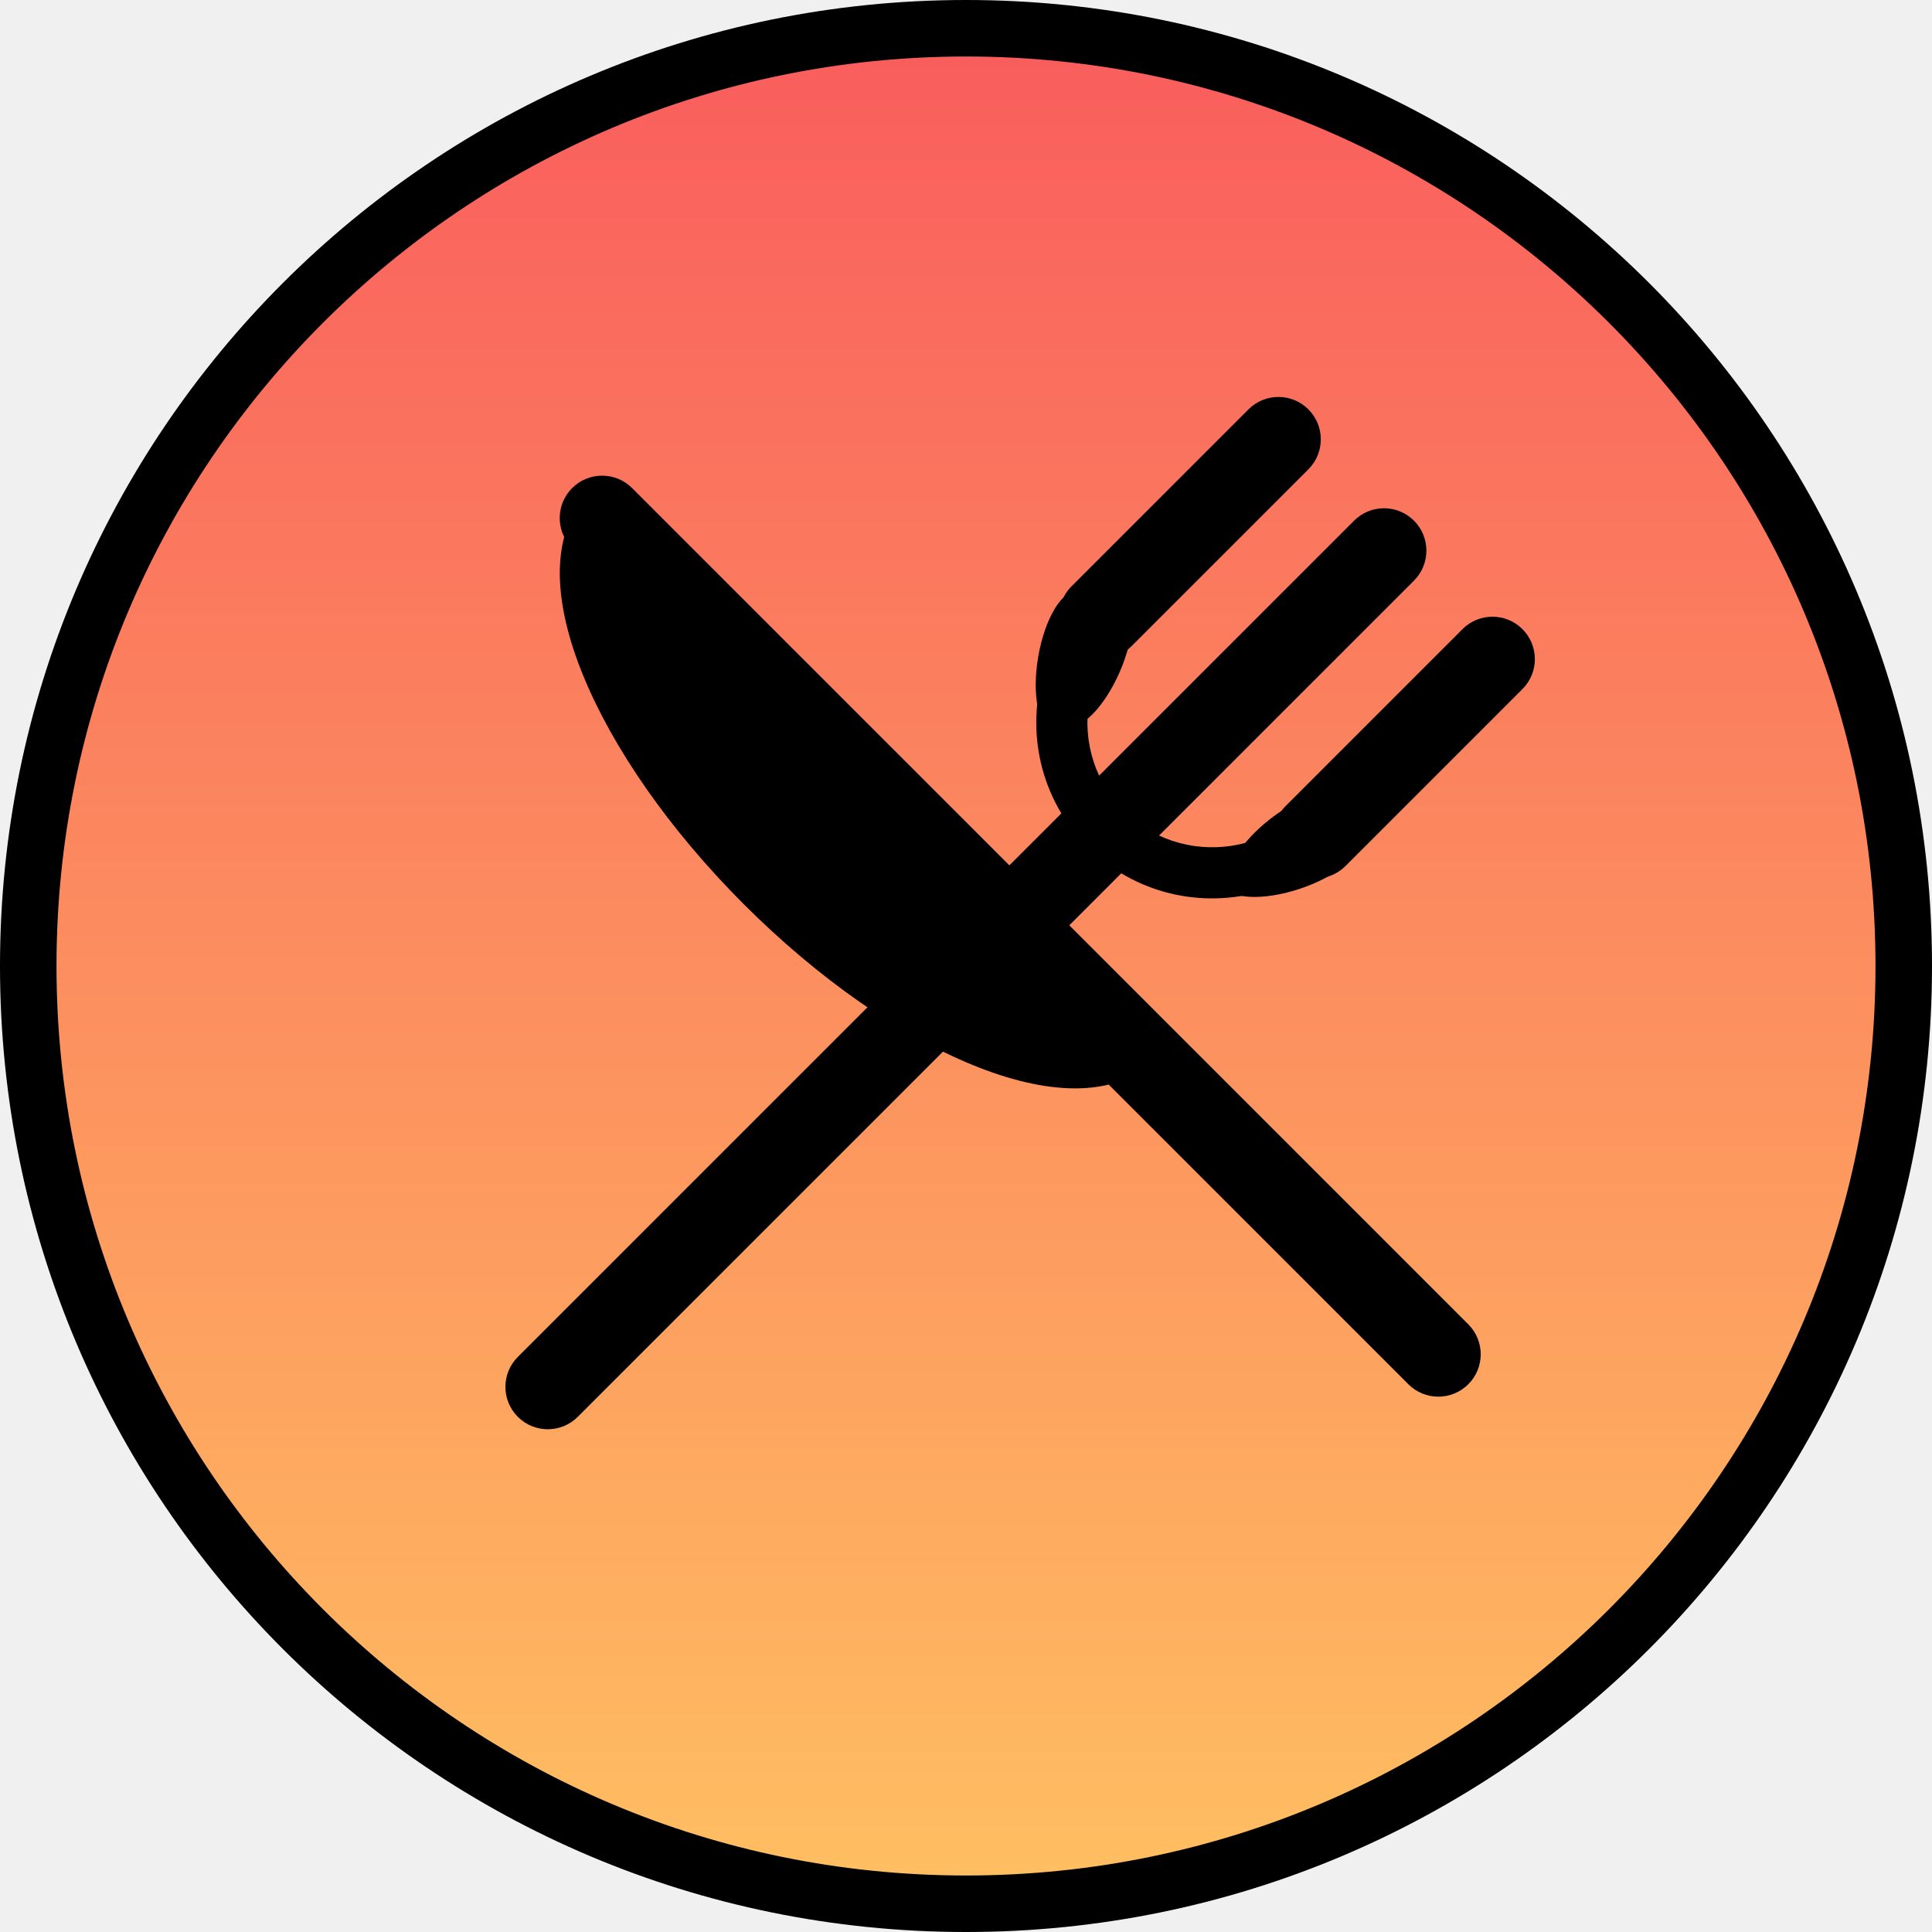
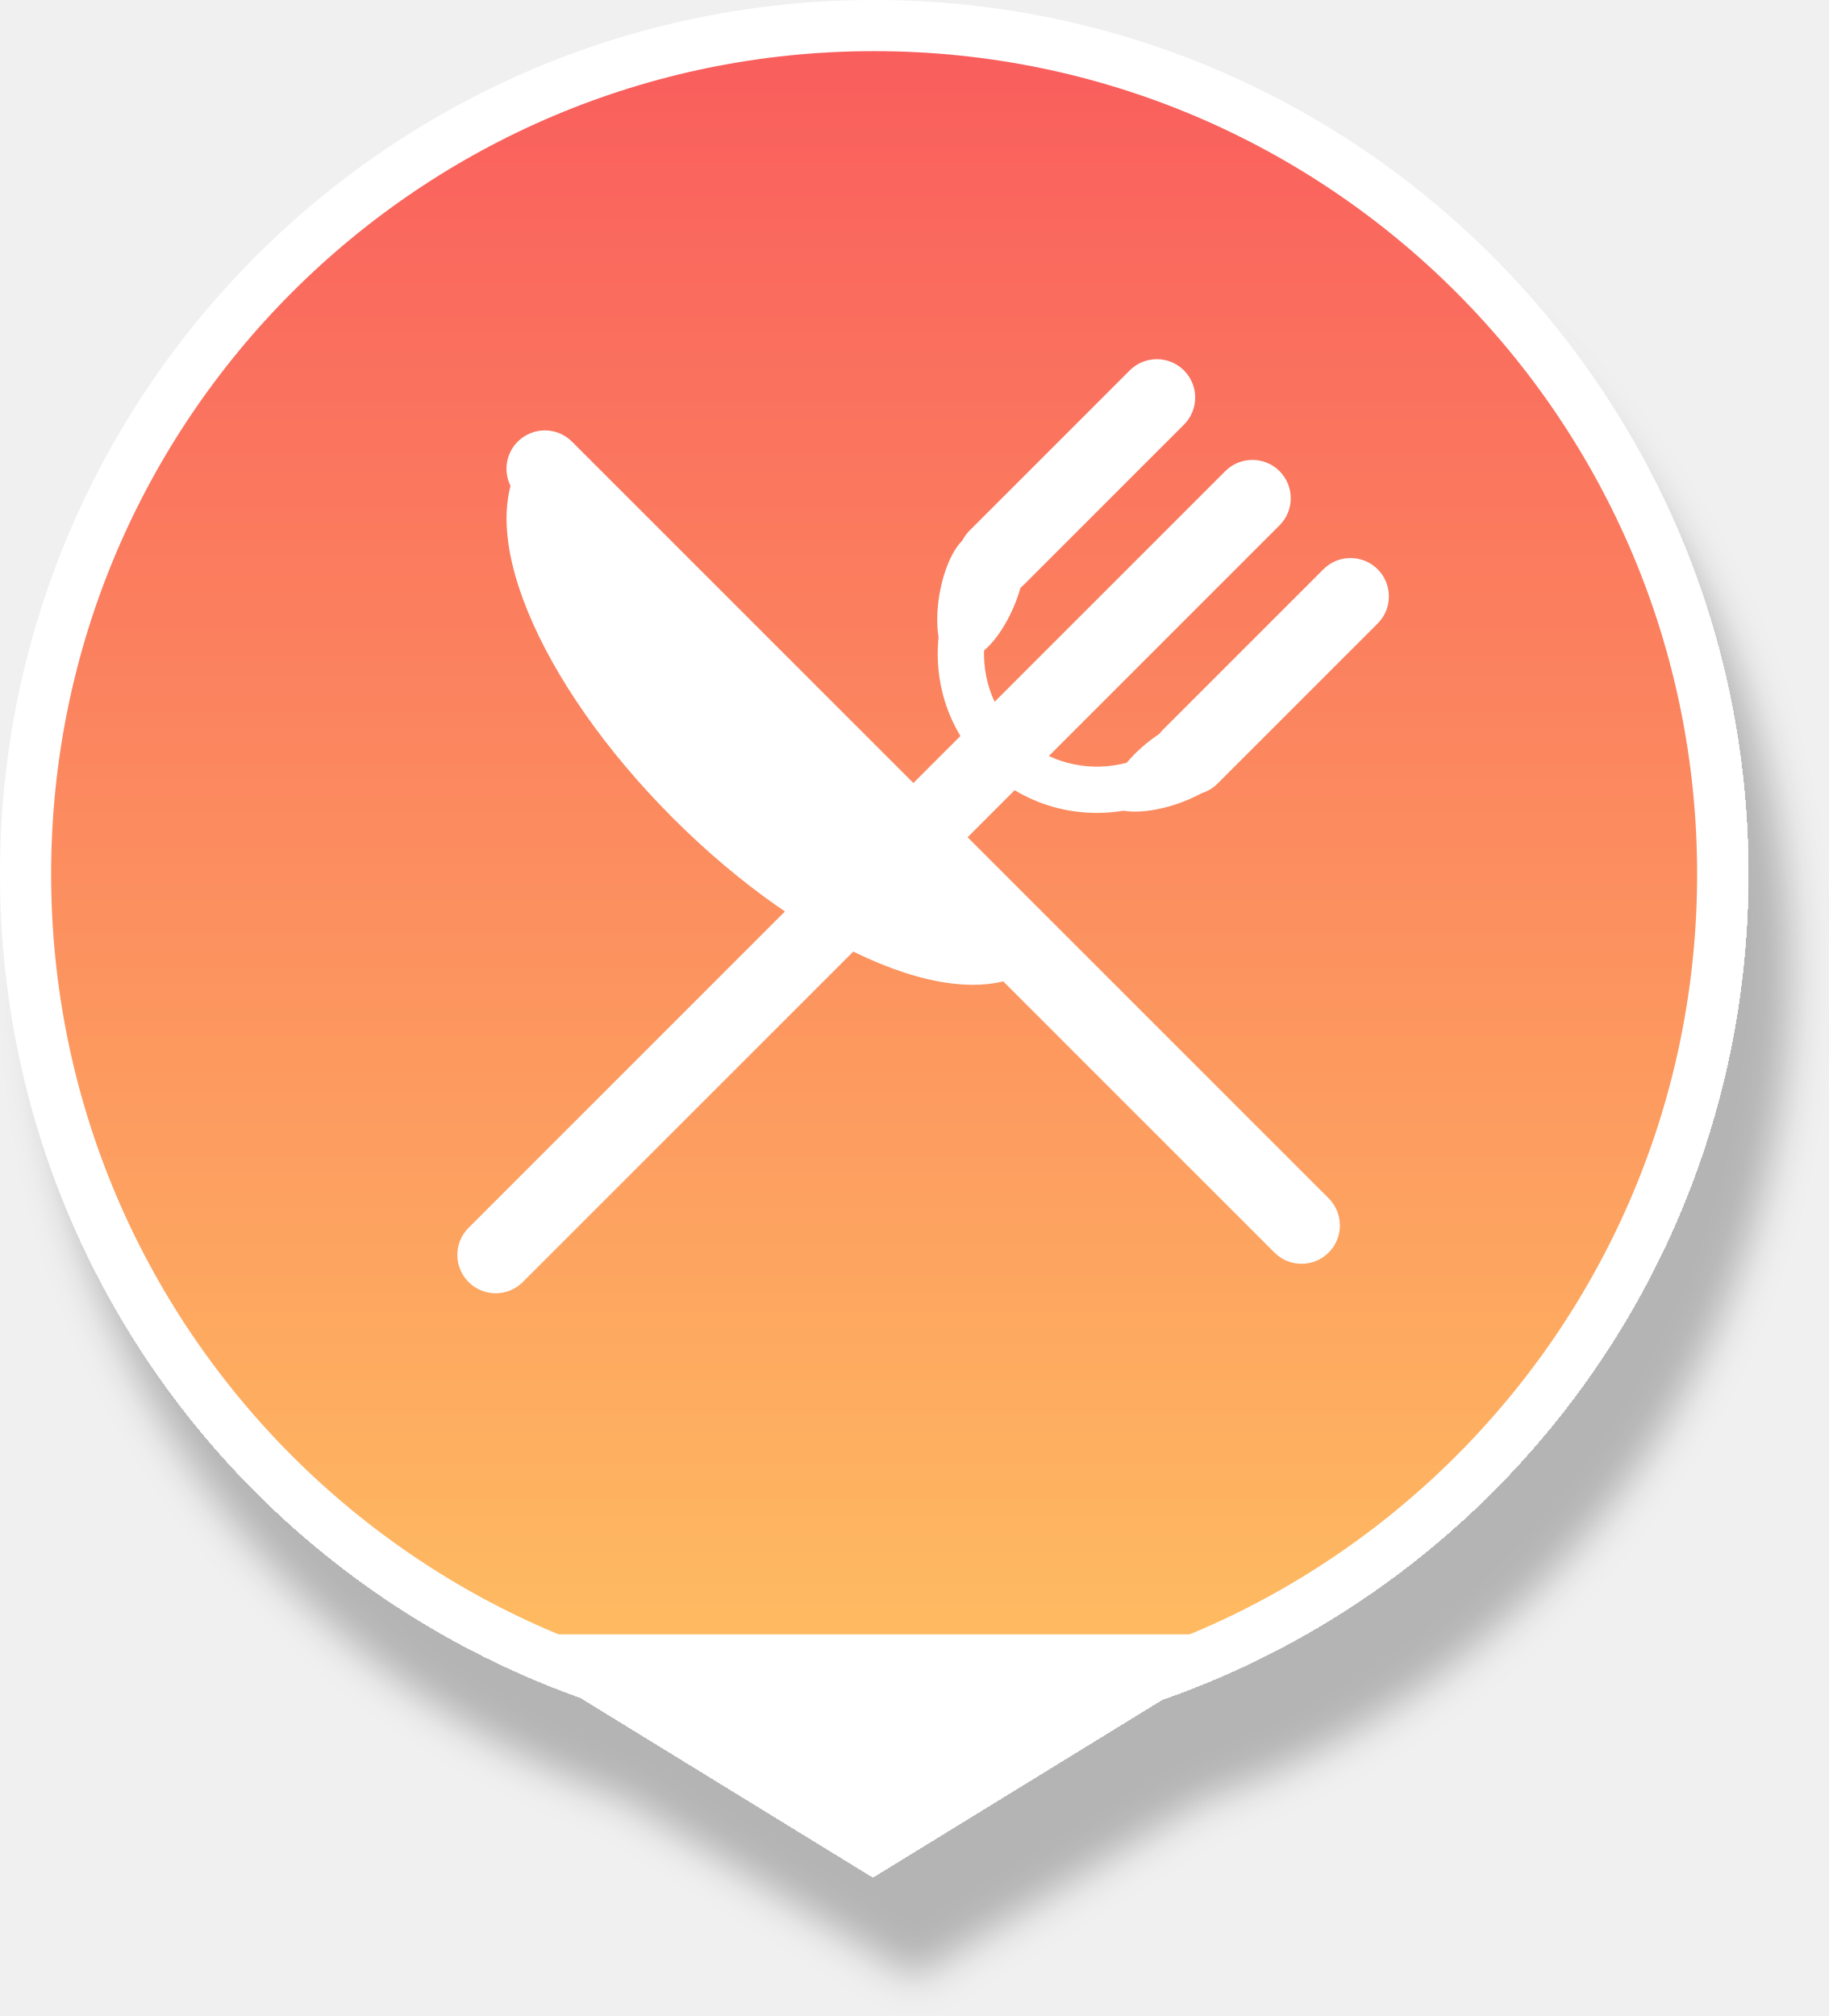
- <svg xmlns="http://www.w3.org/2000/svg" width="718" height="718" viewBox="0 0 718 718" fill="none">
-   <path d="M707.5 359C707.5 551.471 551.471 707.5 359 707.5C166.529 707.5 10.5 551.471 10.5 359C10.5 166.529 166.529 10.5 359 10.5C551.471 10.5 707.5 166.529 707.5 359Z" fill="url(#paint0_linear_0_1)" stroke="black" stroke-width="21" />
-   <path fill-rule="evenodd" clip-rule="evenodd" d="M486.245 152.137C480.094 145.986 470.122 145.986 463.971 152.137L398.21 217.898C393.755 222.353 392.527 228.812 394.525 234.373C382.048 255.29 381.943 281.521 394.44 302.279L192.442 504.276C186.291 510.427 186.291 520.399 192.442 526.55C198.593 532.701 208.565 532.701 214.716 526.55L416.713 324.552C436.968 336.747 462.436 336.942 483.092 325.351C488.754 327.592 495.454 326.423 500.034 321.843L565.795 256.082C571.946 249.931 571.946 239.959 565.795 233.808C559.644 227.657 549.672 227.657 543.521 233.808L477.76 299.569C475.095 302.234 473.584 305.617 473.229 309.095C459.968 316.307 444.125 316.757 430.749 310.517L459.661 281.605L459.729 281.537L525.49 215.777C531.64 209.626 531.64 199.653 525.49 193.503C519.339 187.352 509.366 187.352 503.216 193.503L473.584 223.134L473.517 223.201L408.476 288.242C402.075 274.523 402.713 258.207 410.467 244.745C414.117 244.487 417.694 242.962 420.484 240.172L486.245 174.411C492.396 168.26 492.396 158.288 486.245 152.137Z" fill="black" />
-   <rect x="373.369" y="371" width="25" height="17" fill="black" />
-   <path fill-rule="evenodd" clip-rule="evenodd" d="M209.674 199.564C206.726 193.666 207.712 186.304 212.63 181.386C218.781 175.235 228.753 175.235 234.904 181.386L264.526 211.008C264.551 211.034 264.577 211.059 264.603 211.085L545.675 492.165C551.825 498.316 551.825 508.289 545.675 514.439C539.524 520.59 529.552 520.59 523.401 514.439L412.037 403.073C407.957 404.058 403.662 404.496 399.276 404.477C387.721 404.427 374.794 401.245 361.432 395.778C334.669 384.83 304.356 363.977 276.447 336.068C248.538 308.158 227.687 277.844 216.738 251.08C211.272 237.718 208.089 224.791 208.04 213.235C208.02 208.522 208.527 203.913 209.674 199.564ZM227.337 218.368C228.111 225.69 230.399 234.293 234.323 243.886C244.104 267.796 263.313 296.063 289.882 322.633C316.451 349.202 344.717 368.411 368.626 378.193C378.219 382.117 386.822 384.405 394.144 385.179L278.467 269.499C278.442 269.473 278.416 269.448 278.39 269.422L227.337 218.368Z" fill="black" />
-   <rect width="43.41" height="223.264" transform="matrix(0.706935 -0.707278 0.707258 0.706956 211.369 232.703)" fill="black" />
-   <rect width="39.785" height="148.64" transform="matrix(0.725301 -0.688432 0.688414 0.725318 235.369 266.389)" fill="black" />
-   <ellipse cx="396.187" cy="245.841" rx="26.447" ry="10.5" transform="rotate(-80.2727 396.187 245.841)" fill="black" />
-   <ellipse cx="406.537" cy="245.441" rx="26.447" ry="10.5" transform="rotate(-66.5212 406.537 245.441)" fill="black" />
-   <ellipse cx="478.723" cy="312.468" rx="26.447" ry="10.5" transform="rotate(-37.6482 478.723 312.468)" fill="black" />
-   <ellipse cx="479.78" cy="320.331" rx="26.447" ry="10.5" transform="rotate(-18.4517 479.78 320.331)" fill="black" />
+ <svg xmlns="http://www.w3.org/2000/svg" width="751" height="828" viewBox="0 0 751 828" fill="none">
+   <g filter="url(#filter0_d_420_82)">
+     <path d="M707.5 359C707.5 551.471 551.471 707.5 359 707.5C166.529 707.5 10.5 551.471 10.5 359C10.5 166.529 166.529 10.5 359 10.5C551.471 10.5 707.5 166.529 707.5 359Z" fill="url(#paint0_linear_420_82)" stroke="white" stroke-width="21" />
+     <path d="M358.5 771L520.88 671.25H196.12L358.5 771Z" fill="white" />
+     <path fill-rule="evenodd" clip-rule="evenodd" d="M486.245 152.137C480.094 145.986 470.122 145.986 463.971 152.137L398.21 217.898C393.755 222.353 392.527 228.812 394.525 234.373C382.048 255.29 381.943 281.521 394.439 302.279L192.442 504.276C186.291 510.427 186.291 520.399 192.442 526.55C198.593 532.701 208.565 532.701 214.716 526.55L416.713 324.552C436.968 336.747 462.436 336.942 483.092 325.351C488.754 327.592 495.453 326.423 500.034 321.843L565.795 256.082C571.945 249.931 571.945 239.959 565.795 233.808C559.644 227.657 549.672 227.657 543.521 233.808L477.76 299.569C475.095 302.234 473.584 305.617 473.229 309.095C459.968 316.307 444.125 316.757 430.749 310.517L459.661 281.605L459.729 281.537L525.489 215.777C531.64 209.626 531.64 199.653 525.489 193.503C519.339 187.352 509.366 187.352 503.216 193.503L473.584 223.134L473.517 223.201L408.475 288.242C402.074 274.523 402.713 258.207 410.467 244.745C414.117 244.487 417.694 242.962 420.484 240.172L486.245 174.411C492.396 168.26 492.396 158.288 486.245 152.137Z" fill="white" />
+     <rect x="373.369" y="371" width="25" height="17" fill="white" />
+     <path fill-rule="evenodd" clip-rule="evenodd" d="M209.674 199.564C206.726 193.666 207.712 186.304 212.63 181.386C218.781 175.235 228.753 175.235 234.904 181.386L264.525 211.008C264.551 211.034 264.577 211.059 264.602 211.085L545.674 492.165C551.825 498.316 551.825 508.289 545.674 514.439C539.524 520.59 529.552 520.59 523.401 514.439L412.037 403.073C407.957 404.058 403.662 404.496 399.276 404.477C387.72 404.427 374.794 401.245 361.432 395.778C334.669 384.83 304.356 363.977 276.447 336.068C248.538 308.158 227.687 277.844 216.738 251.08C211.272 237.718 208.089 224.791 208.04 213.235C208.02 208.522 208.526 203.913 209.674 199.564ZM227.337 218.368C228.111 225.69 230.399 234.293 234.323 243.886C244.104 267.796 263.313 296.063 289.882 322.633C316.45 349.202 344.717 368.411 368.626 378.193C378.219 382.117 386.822 384.405 394.144 385.179L278.467 269.499C278.442 269.473 278.416 269.448 278.39 269.422L227.337 218.368Z" fill="white" />
+     <rect width="43.41" height="223.264" transform="matrix(0.706935 -0.707278 0.707258 0.706956 211.369 232.703)" fill="white" />
+     <rect width="39.785" height="148.64" transform="matrix(0.725301 -0.688432 0.688414 0.725318 235.369 266.389)" fill="white" />
+     <ellipse cx="396.187" cy="245.841" rx="26.447" ry="10.5" transform="rotate(-80.2727 396.187 245.841)" fill="white" />
+     <ellipse cx="406.537" cy="245.441" rx="26.447" ry="10.5" transform="rotate(-66.5212 406.537 245.441)" fill="white" />
+     <ellipse cx="478.723" cy="312.468" rx="26.447" ry="10.5" transform="rotate(-37.6482 478.723 312.468)" fill="white" />
+     <ellipse cx="479.78" cy="320.331" rx="26.447" ry="10.5" transform="rotate(-18.4517 479.78 320.331)" fill="white" />
+   </g>
  <defs>
-     <linearGradient id="paint0_linear_0_1" x1="359" y1="718" x2="359" y2="0" gradientUnits="userSpaceOnUse">
+     <filter id="filter0_d_420_82" x="0" y="0" width="751" height="828" filterUnits="userSpaceOnUse" color-interpolation-filters="sRGB">
+       <feFlood flood-opacity="0" result="BackgroundImageFix" />
+       <feColorMatrix in="SourceAlpha" type="matrix" values="0 0 0 0 0 0 0 0 0 0 0 0 0 0 0 0 0 0 127 0" result="hardAlpha" />
+       <feOffset dx="17" dy="41" />
+       <feGaussianBlur stdDeviation="8" />
+       <feComposite in2="hardAlpha" operator="out" />
+       <feColorMatrix type="matrix" values="0 0 0 0 0 0 0 0 0 0 0 0 0 0 0 0 0 0 0.25 0" />
+       <feBlend mode="normal" in2="BackgroundImageFix" result="effect1_dropShadow_420_82" />
+       <feBlend mode="normal" in="SourceGraphic" in2="effect1_dropShadow_420_82" result="shape" />
+     </filter>
+     <linearGradient id="paint0_linear_420_82" x1="359" y1="718" x2="359" y2="0" gradientUnits="userSpaceOnUse">
      <stop stop-color="#FFC161" />
      <stop offset="1" stop-color="#F95B5D" />
    </linearGradient>
  </defs>
</svg>
